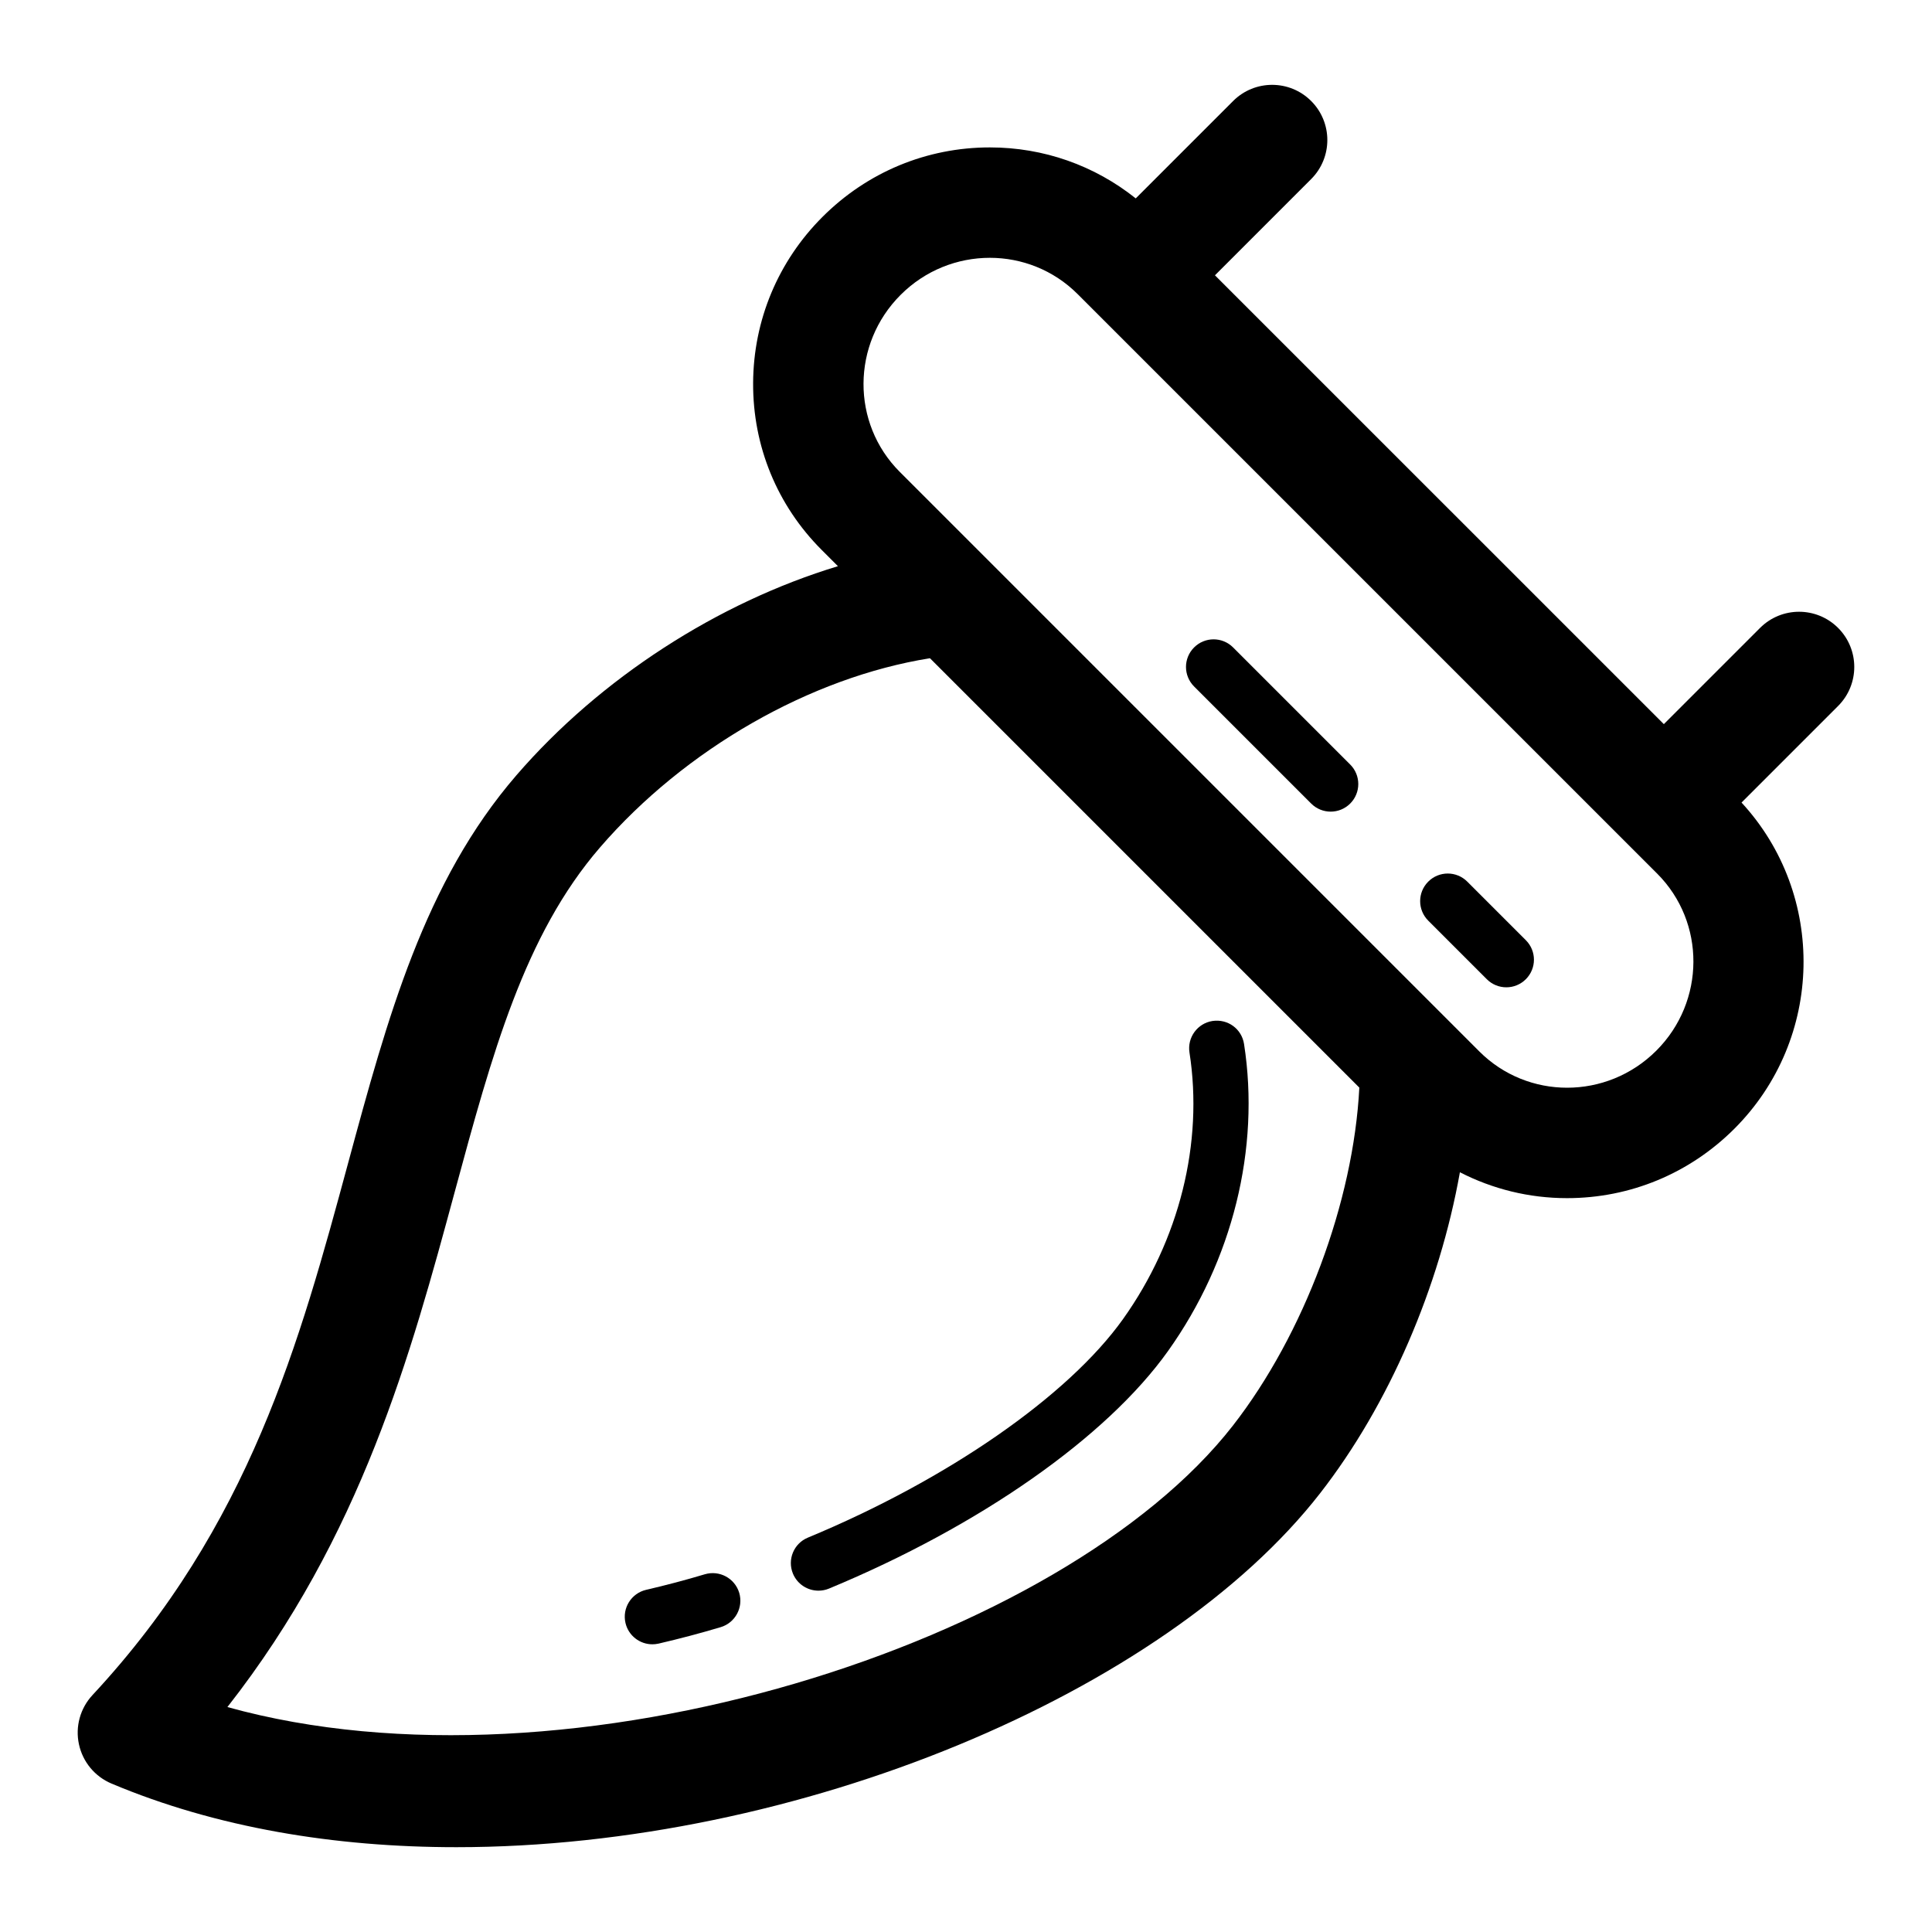
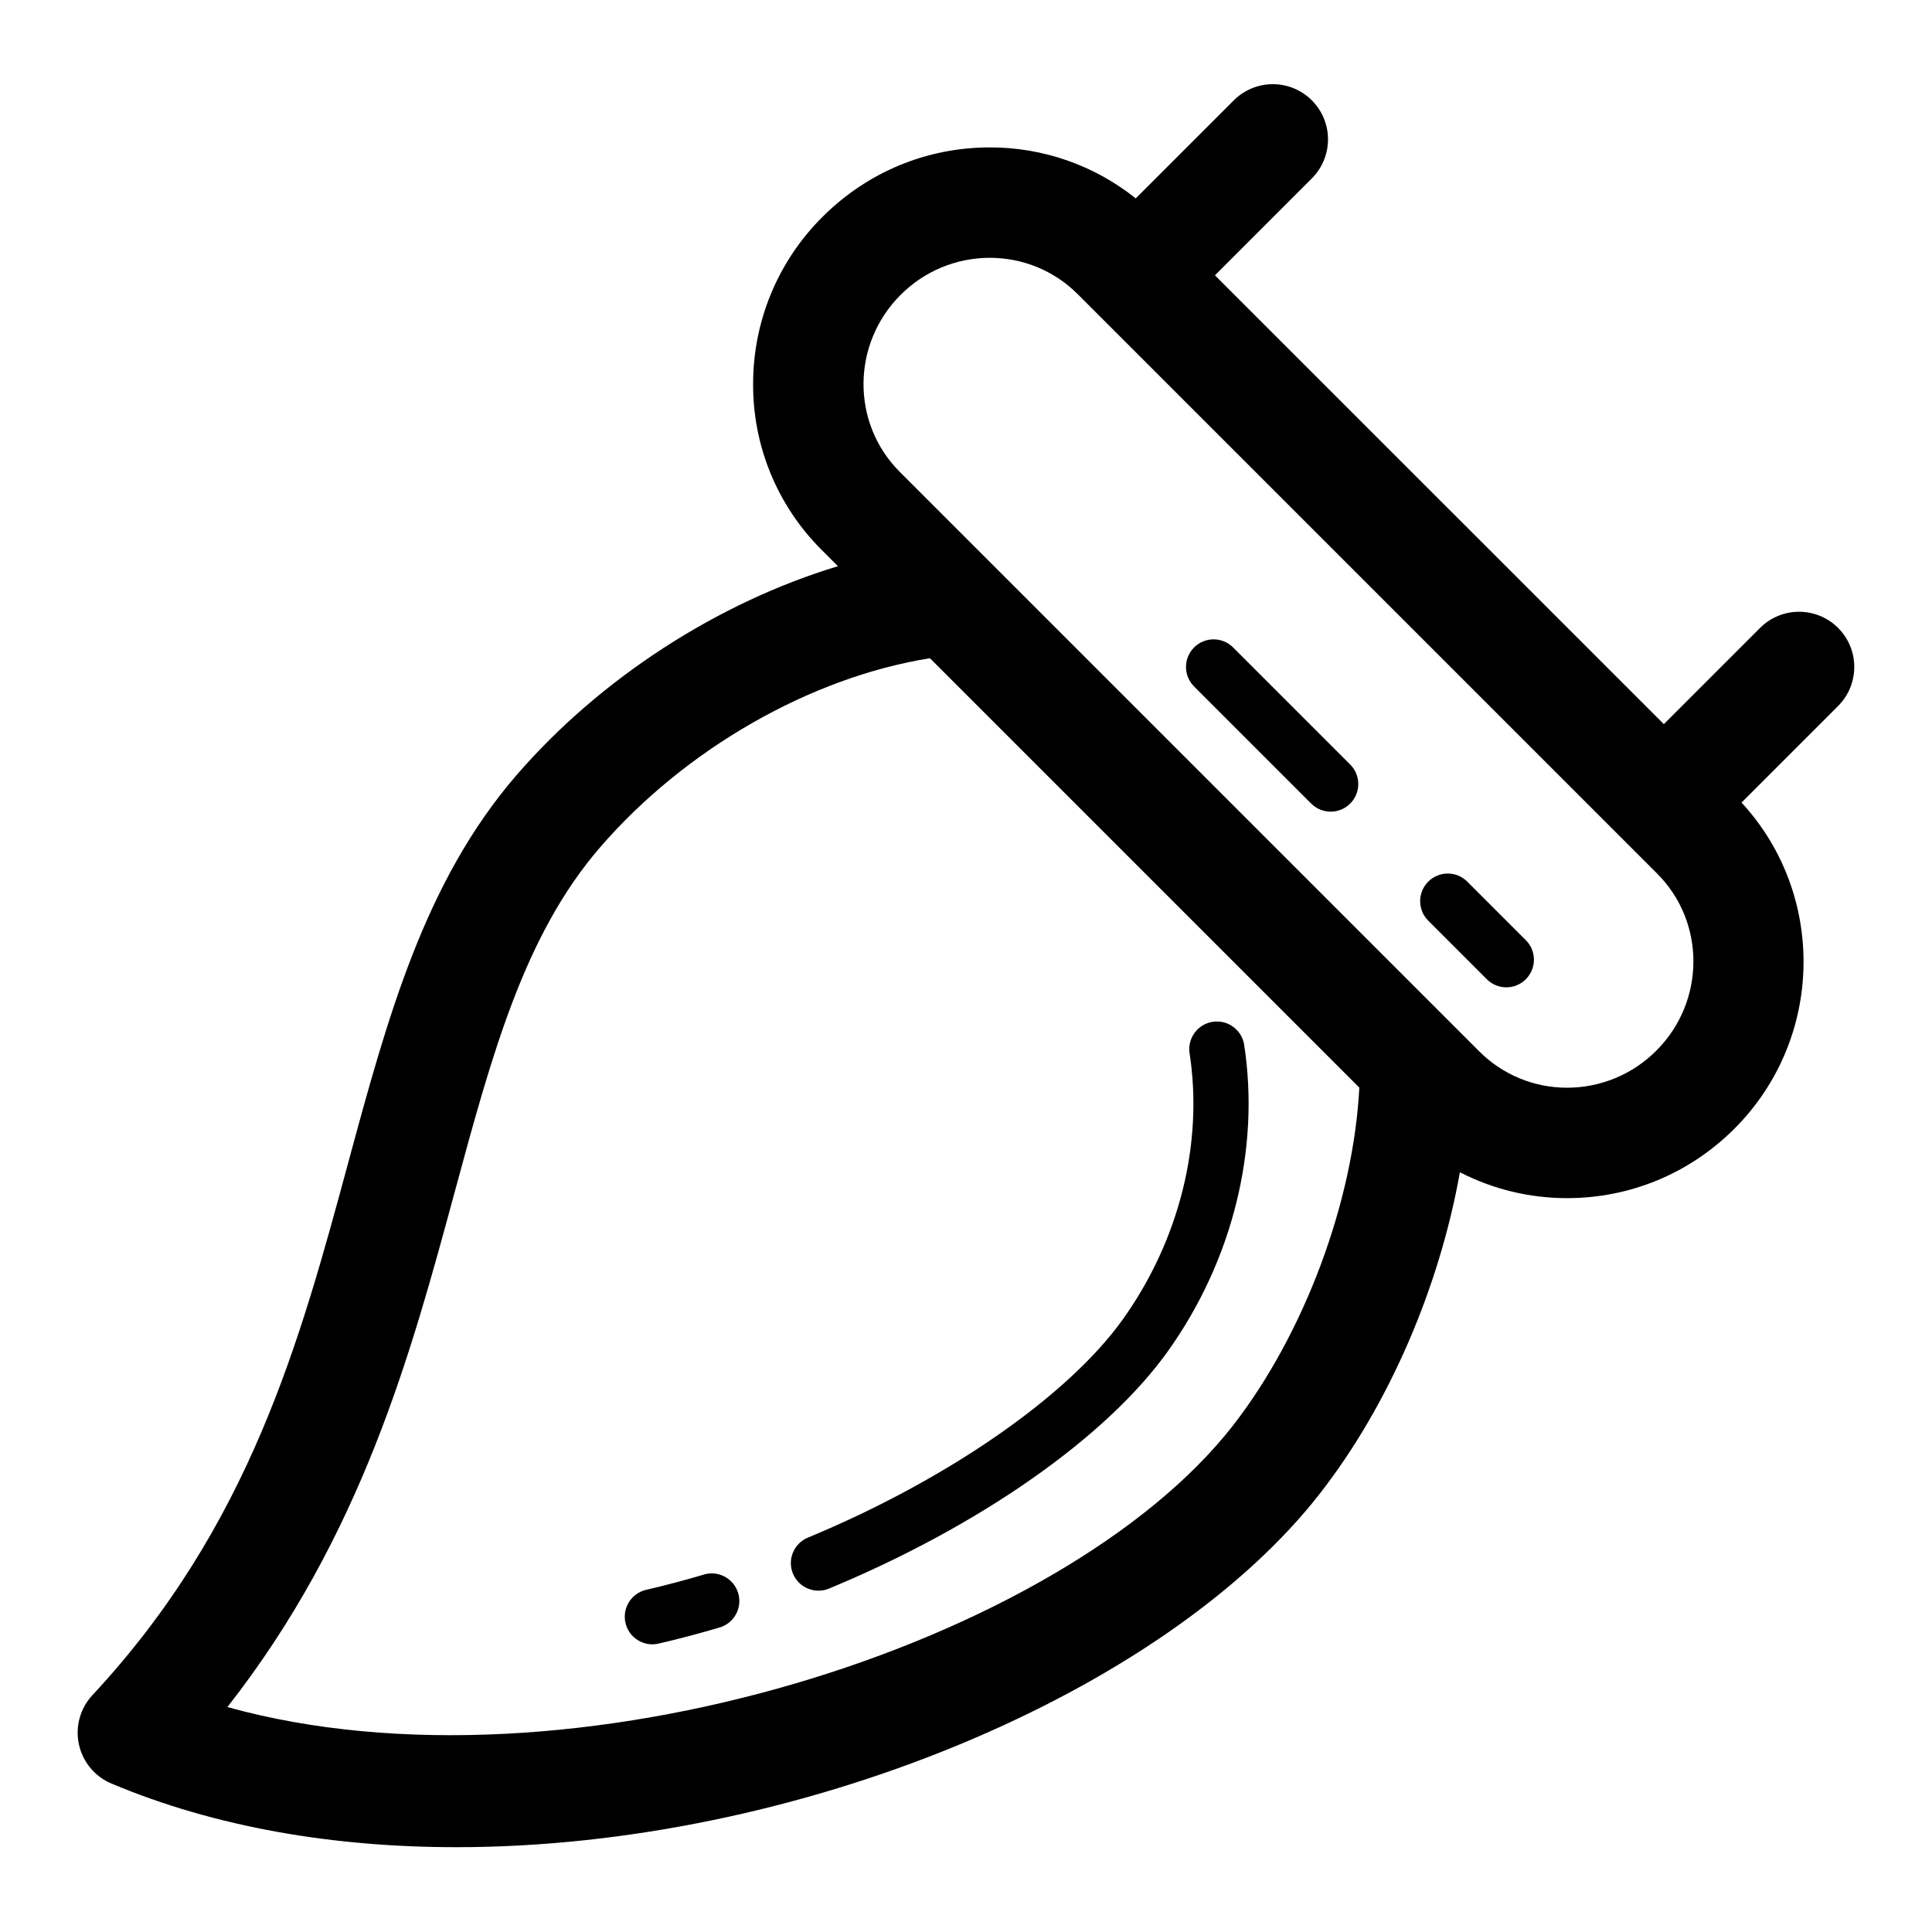
- <svg xmlns="http://www.w3.org/2000/svg" version="1.1" id="Layer_1" x="0px" y="0px" width="70px" height="70px" viewBox="0 0 70 70" enable-background="new 0 0 70 70" xml:space="preserve">
-   <g>
-     <path d="M53.162,31.943c-0.391-0.391-1.023-0.391-1.414,0s-0.391,1.023,0,1.414l2.122,2.122c0.195,0.195,0.451,0.293,0.707,0.293   s0.512-0.098,0.707-0.293c0.391-0.391,0.391-1.023,0-1.414L53.162,31.943z" />
-     <path d="M44.678,23.458c-0.391-0.391-1.023-0.391-1.414,0s-0.391,1.023,0,1.414l4.242,4.242c0.195,0.195,0.451,0.293,0.707,0.293   s0.512-0.098,0.707-0.293c0.391-0.391,0.391-1.023,0-1.414L44.678,23.458z" />
-     <path d="M66.598,22.751c-0.781-0.781-2.047-0.781-2.828,0l-3.486,3.486L44.02,9.975l3.486-3.487c0.781-0.781,0.781-2.047,0-2.828   s-2.047-0.781-2.828,0l-3.528,3.528c-1.496-1.194-3.339-1.847-5.285-1.847c-2.288,0-4.44,0.894-6.062,2.515   c-1.611,1.608-2.505,3.748-2.516,6.021c-0.012,2.287,0.871,4.435,2.484,6.048l0.589,0.589c-4.339,1.313-8.606,4.052-11.65,7.576   c-3.338,3.864-4.676,8.805-6.093,14.036c-1.752,6.472-3.564,13.164-9.266,19.29c-0.445,0.479-0.629,1.144-0.491,1.782   c0.137,0.639,0.577,1.17,1.18,1.424c3.793,1.597,8.087,2.306,12.497,2.305c12.375,0,25.655-5.585,31.29-12.819   c2.511-3.224,4.328-7.482,5.068-11.635c1.187,0.609,2.507,0.938,3.881,0.938c2.287,0,4.44-0.893,6.063-2.514   c3.255-3.254,3.339-8.481,0.26-11.819l3.498-3.498C67.379,24.798,67.379,23.533,66.598,22.751z M44.672,51.65   C38.534,59.53,20.651,65.297,8.239,61.85c4.862-6.205,6.646-12.791,8.24-18.678c1.351-4.986,2.517-9.292,5.259-12.466   c3.086-3.574,7.636-6.167,11.956-6.857l15.557,15.557C49.039,43.545,47.247,48.342,44.672,51.65z M60.012,38.067   c-0.896,0.895-2.066,1.343-3.234,1.343c-1.152,0-2.302-0.438-3.178-1.313l-21-21c-1.763-1.763-1.749-4.635,0.031-6.413   c0.895-0.895,2.065-1.343,3.233-1.343c1.153,0,2.303,0.438,3.179,1.313l21,20.999C61.805,33.417,61.791,36.289,60.012,38.067z" />
-     <path d="M28.73,57.016c0.16,0.385,0.532,0.617,0.924,0.617c0.128,0,0.258-0.024,0.383-0.076c5.465-2.267,10.056-5.483,12.281-8.604   c2.341-3.283,3.346-7.339,2.756-11.127c-0.085-0.545-0.584-0.916-1.143-0.834c-0.545,0.085-0.919,0.597-0.834,1.143   c0.511,3.276-0.367,6.795-2.408,9.658c-1.987,2.787-6.362,5.821-11.418,7.918C28.761,55.921,28.519,56.506,28.73,57.016z" />
-     <path d="M25.537,57.039c-0.697,0.209-1.413,0.398-2.125,0.563c-0.538,0.125-0.874,0.661-0.75,1.199   c0.107,0.463,0.519,0.775,0.974,0.775c0.074,0,0.15-0.008,0.226-0.025c0.754-0.175,1.511-0.375,2.25-0.596   c0.528-0.158,0.829-0.716,0.671-1.245C26.624,57.182,26.066,56.882,25.537,57.039z" />
-   </g>
+ <svg xmlns="http://www.w3.org/2000/svg" width="70" height="70">
+   <path d="M53.162 31.943a.999.999 0 1 0-1.414 1.414l2.122 2.122a.997.997 0 0 0 1.414 0 .999.999 0 0 0 0-1.414l-2.122-2.122zM44.678 23.458a.999.999 0 1 0-1.414 1.414l4.242 4.242a.997.997 0 0 0 1.414 0 .999.999 0 0 0 0-1.414l-4.242-4.242z" />
+   <path d="M66.598 22.751a2 2 0 0 0-2.828 0l-3.486 3.486L44.02 9.975l3.486-3.487a2 2 0 1 0-2.828-2.828L41.15 7.188a8.43 8.43 0 0 0-5.285-1.847c-2.288 0-4.44.894-6.062 2.515a8.517 8.517 0 0 0-2.516 6.021 8.43 8.43 0 0 0 2.484 6.048l.589.589c-4.339 1.313-8.606 4.052-11.65 7.576-3.338 3.864-4.676 8.805-6.093 14.036-1.752 6.472-3.564 13.164-9.266 19.29a1.998 1.998 0 0 0 .689 3.206c3.793 1.597 8.087 2.306 12.497 2.305 12.375 0 25.655-5.585 31.29-12.819 2.511-3.224 4.328-7.482 5.068-11.635a8.476 8.476 0 0 0 3.881.938c2.287 0 4.44-.893 6.063-2.514 3.255-3.254 3.339-8.481.26-11.819l3.498-3.498a2 2 0 0 0 .001-2.829zM44.672 51.65c-6.138 7.88-24.021 13.647-36.433 10.2 4.862-6.205 6.646-12.791 8.24-18.678 1.351-4.986 2.517-9.292 5.259-12.466 3.086-3.574 7.636-6.167 11.956-6.857l15.557 15.557c-.212 4.139-2.004 8.936-4.579 12.244zm15.34-13.583a4.564 4.564 0 0 1-3.234 1.343 4.482 4.482 0 0 1-3.178-1.313l-21-21c-1.763-1.763-1.749-4.635.031-6.413a4.56 4.56 0 0 1 3.233-1.343c1.153 0 2.303.438 3.179 1.313l21 20.999c1.762 1.764 1.748 4.636-.031 6.414z" />
+   <path d="M28.73 57.016a1 1 0 0 0 1.307.541c5.465-2.267 10.056-5.483 12.281-8.604 2.341-3.283 3.346-7.339 2.756-11.127a1.001 1.001 0 0 0-1.977.309c.511 3.276-.367 6.795-2.408 9.658-1.987 2.787-6.362 5.821-11.418 7.918a.998.998 0 0 0-.541 1.305zM25.537 57.039c-.697.209-1.413.398-2.125.563a1 1 0 0 0 .45 1.949 37.393 37.393 0 0 0 2.25-.596 1.001 1.001 0 0 0-.575-1.916z" />
</svg>
